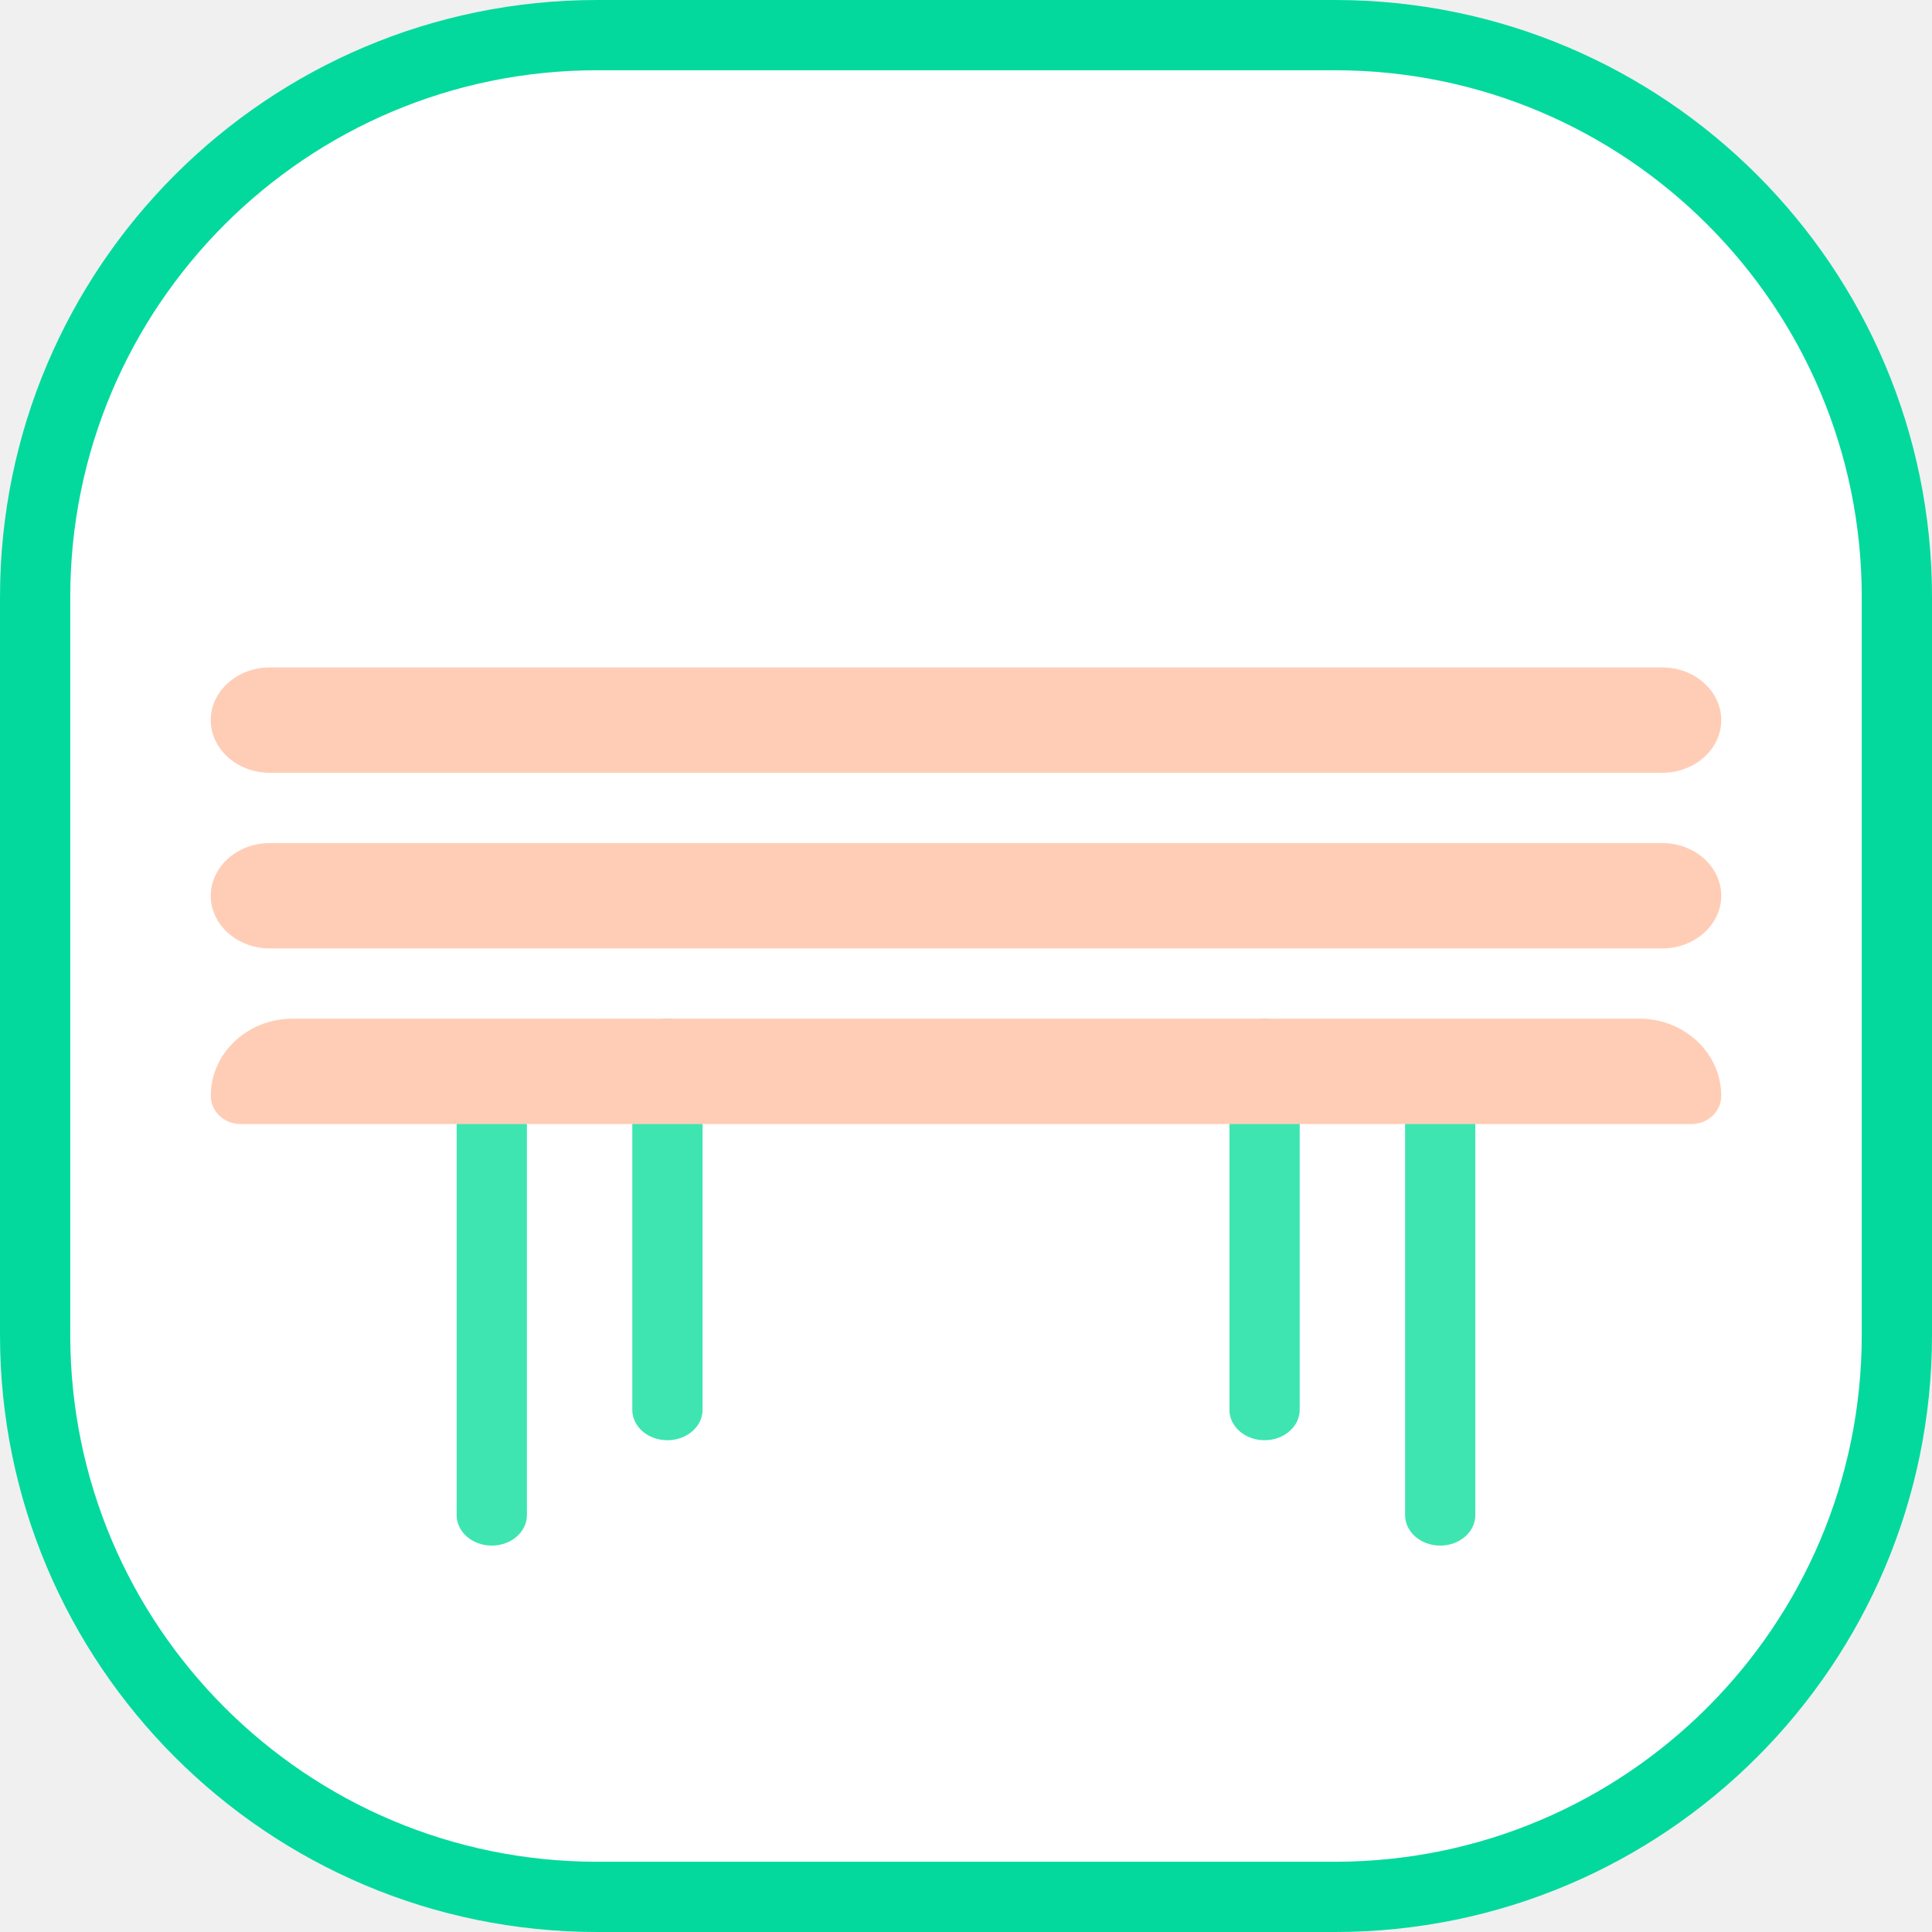
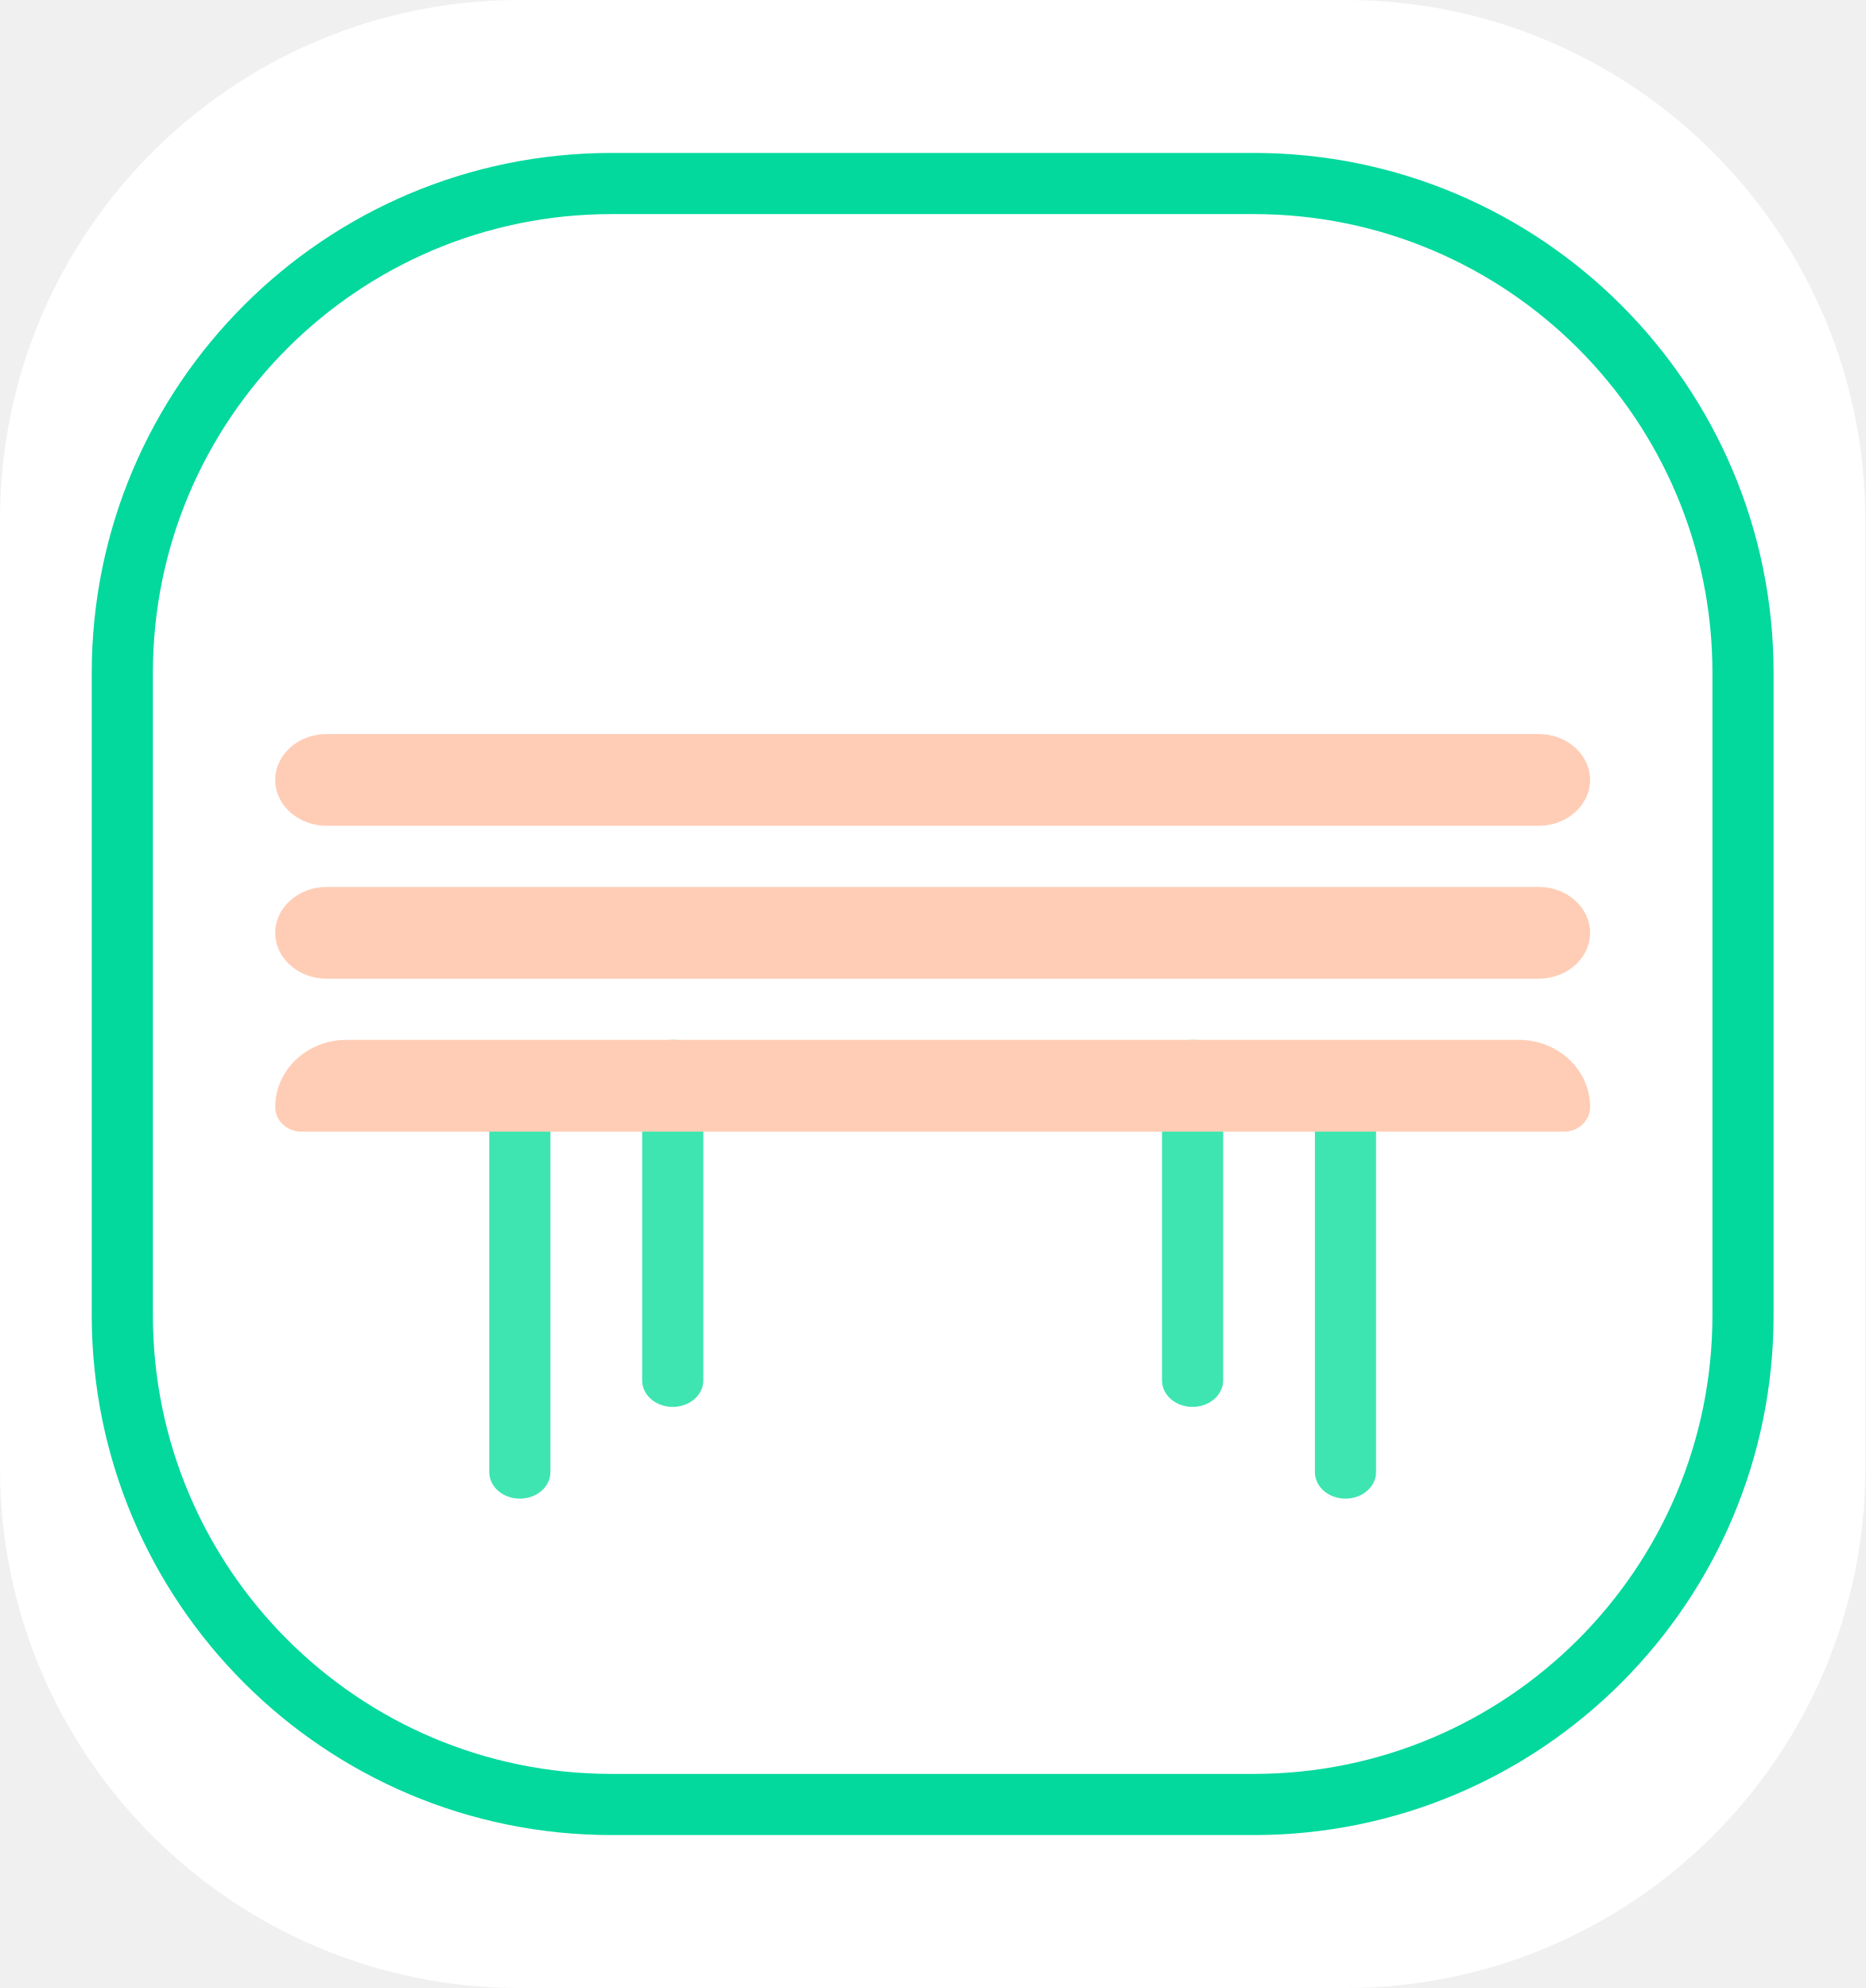
- <svg xmlns="http://www.w3.org/2000/svg" width="55" height="55" viewBox="0 0 55 55" fill="none">
-   <rect x="1" y="1" width="53" height="53" rx="16" fill="white" stroke="#04D99D" stroke-width="2" />
-   <path d="M19 41C18.447 41 18 40.614 18 40.136V29.863C18 29.386 18.447 29 19 29C19.553 29 20 29.386 20 29.863V40.136C20 40.612 19.553 41 19 41Z" fill="#3EE5B1" />
-   <path d="M14 44C13.447 44 13 43.612 13 43.132V30.868C13 30.387 13.447 30 14 30C14.553 30 15 30.387 15 30.868V43.132C15 43.612 14.551 44 14 44Z" fill="#3EE5B1" />
-   <path d="M41 44C40.447 44 40 43.612 40 43.132V30.868C40 30.387 40.447 30 41 30C41.553 30 42 30.387 42 30.868V43.132C41.998 43.612 41.551 44 41 44Z" fill="#3EE5B1" />
-   <path d="M36 41C35.447 41 35 40.614 35 40.136V29.863C35 29.386 35.447 29 36 29C36.553 29 37 29.386 37 29.863V40.136C36.998 40.612 36.551 41 36 41Z" fill="#3EE5B1" />
-   <path d="M47.32 27H7.68C6.753 27 6 26.326 6 25.501C6 24.674 6.755 24 7.68 24H47.32C48.247 24 49 24.674 49 25.501C49 26.326 48.247 27 47.32 27Z" fill="#FFCDB6" />
-   <path d="M47.32 22H7.68C6.753 22 6 21.326 6 20.5C6 19.674 6.755 19 7.68 19H47.32C48.247 19 49 19.674 49 20.5C49 21.326 48.247 22 47.32 22Z" fill="#FFCDB6" />
-   <path d="M48.152 32H6.852C6.38 32 6 31.641 6 31.195C6 29.984 7.042 29 8.324 29H46.676C47.958 29 49 29.984 49 31.195C49.002 31.641 48.622 32 48.152 32Z" fill="#FFCDB6" />
+ <svg xmlns="http://www.w3.org/2000/svg" width="61" height="65" viewBox="0 0 61 65" fill="none">
+   <rect width="61" height="65" rx="17" fill="white" />
+   <rect x="4" y="6" width="53" height="53" rx="16" fill="white" stroke="#04D99D" stroke-width="2" />
+   <path d="M22 46C21.447 46 21 45.614 21 45.136V34.864C21 34.386 21.447 34 22 34C22.553 34 23 34.386 23 34.864V45.136C23 45.612 22.553 46 22 46Z" fill="#3EE5B1" />
+   <path d="M17 49C16.447 49 16 48.612 16 48.132V35.868C16 35.388 16.447 35 17 35C17.553 35 18 35.388 18 35.868V48.132C18 48.612 17.551 49 17 49Z" fill="#3EE5B1" />
+   <path d="M44 49C43.447 49 43 48.612 43 48.132V35.868C43 35.388 43.447 35 44 35C44.553 35 45 35.388 45 35.868V48.132C44.998 48.612 44.551 49 44 49Z" fill="#3EE5B1" />
+   <path d="M39 46C38.447 46 38 45.614 38 45.136V34.864C38 34.386 38.447 34 39 34C39.553 34 40 34.386 40 34.864V45.136C39.998 45.612 39.551 46 39 46Z" fill="#3EE5B1" />
+   <path d="M50.32 32H10.68C9.753 32 9 31.326 9 30.501C9 29.674 9.755 29 10.68 29H50.32C51.247 29 52 29.674 52 30.501C52 31.326 51.247 32 50.32 32Z" fill="#FFCDB6" />
+   <path d="M50.32 27H10.68C9.753 27 9 26.326 9 25.5C9 24.674 9.755 24 10.68 24H50.32C51.247 24 52 24.674 52 25.5C52 26.326 51.247 27 50.32 27Z" fill="#FFCDB6" />
+   <path d="M51.152 37H9.852C9.38 37 9 36.641 9 36.195C9 34.984 10.042 34 11.324 34H49.676C50.958 34 52 34.984 52 36.195C52.002 36.641 51.622 37 51.152 37Z" fill="#FFCDB6" />
</svg>
